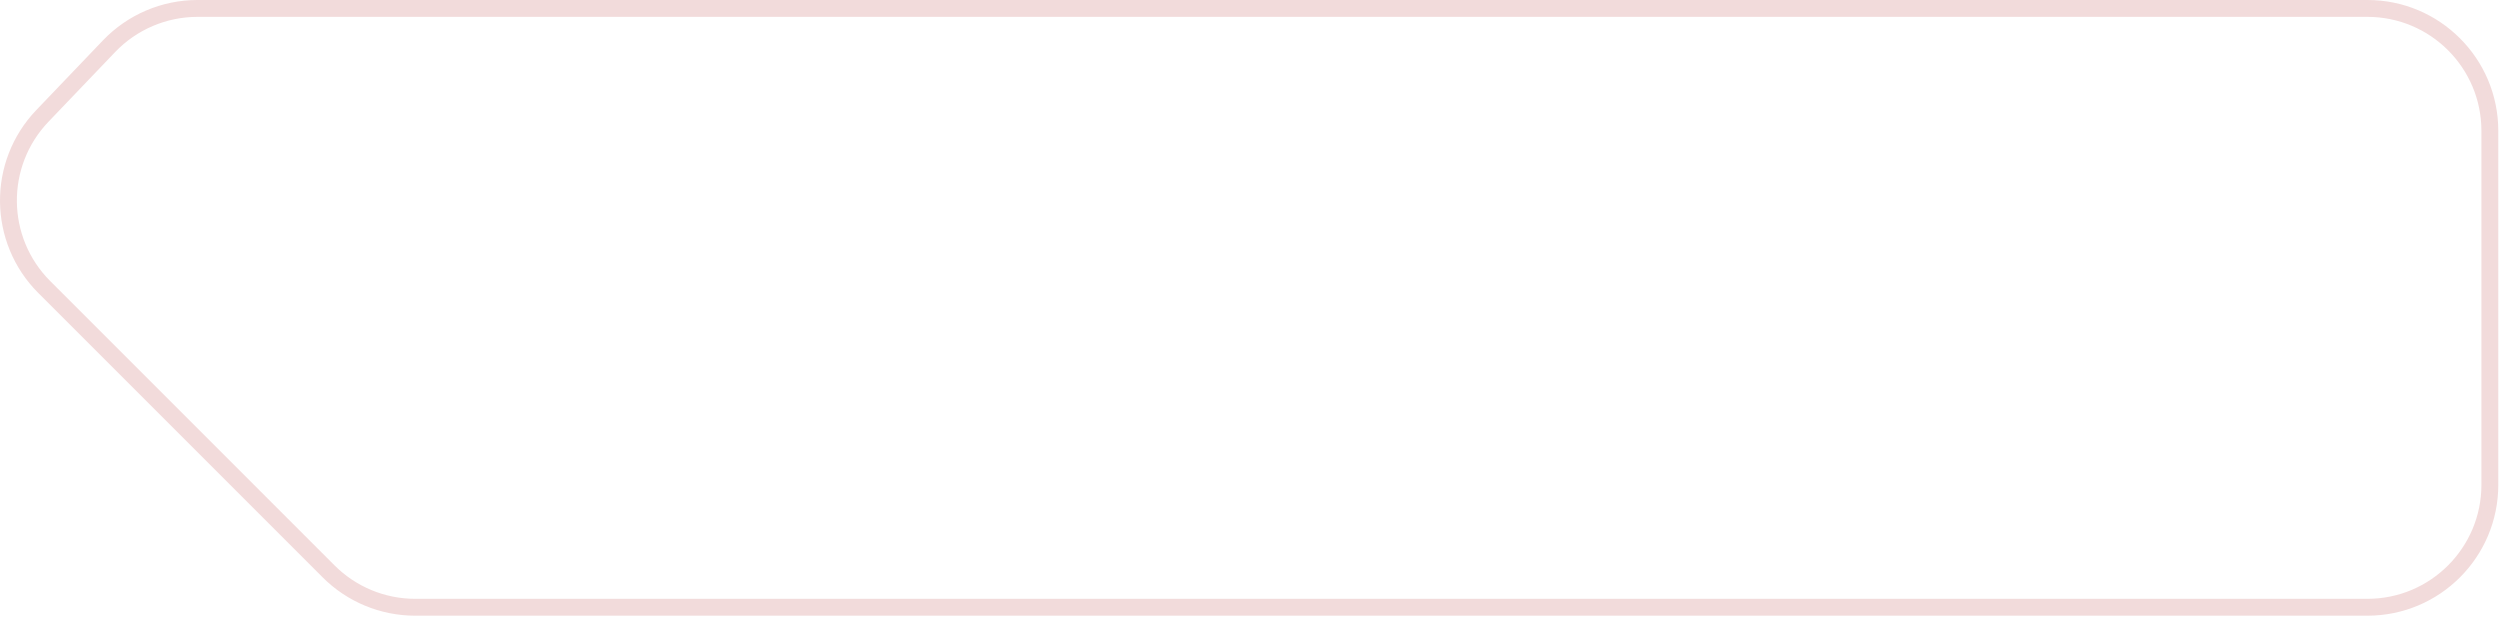
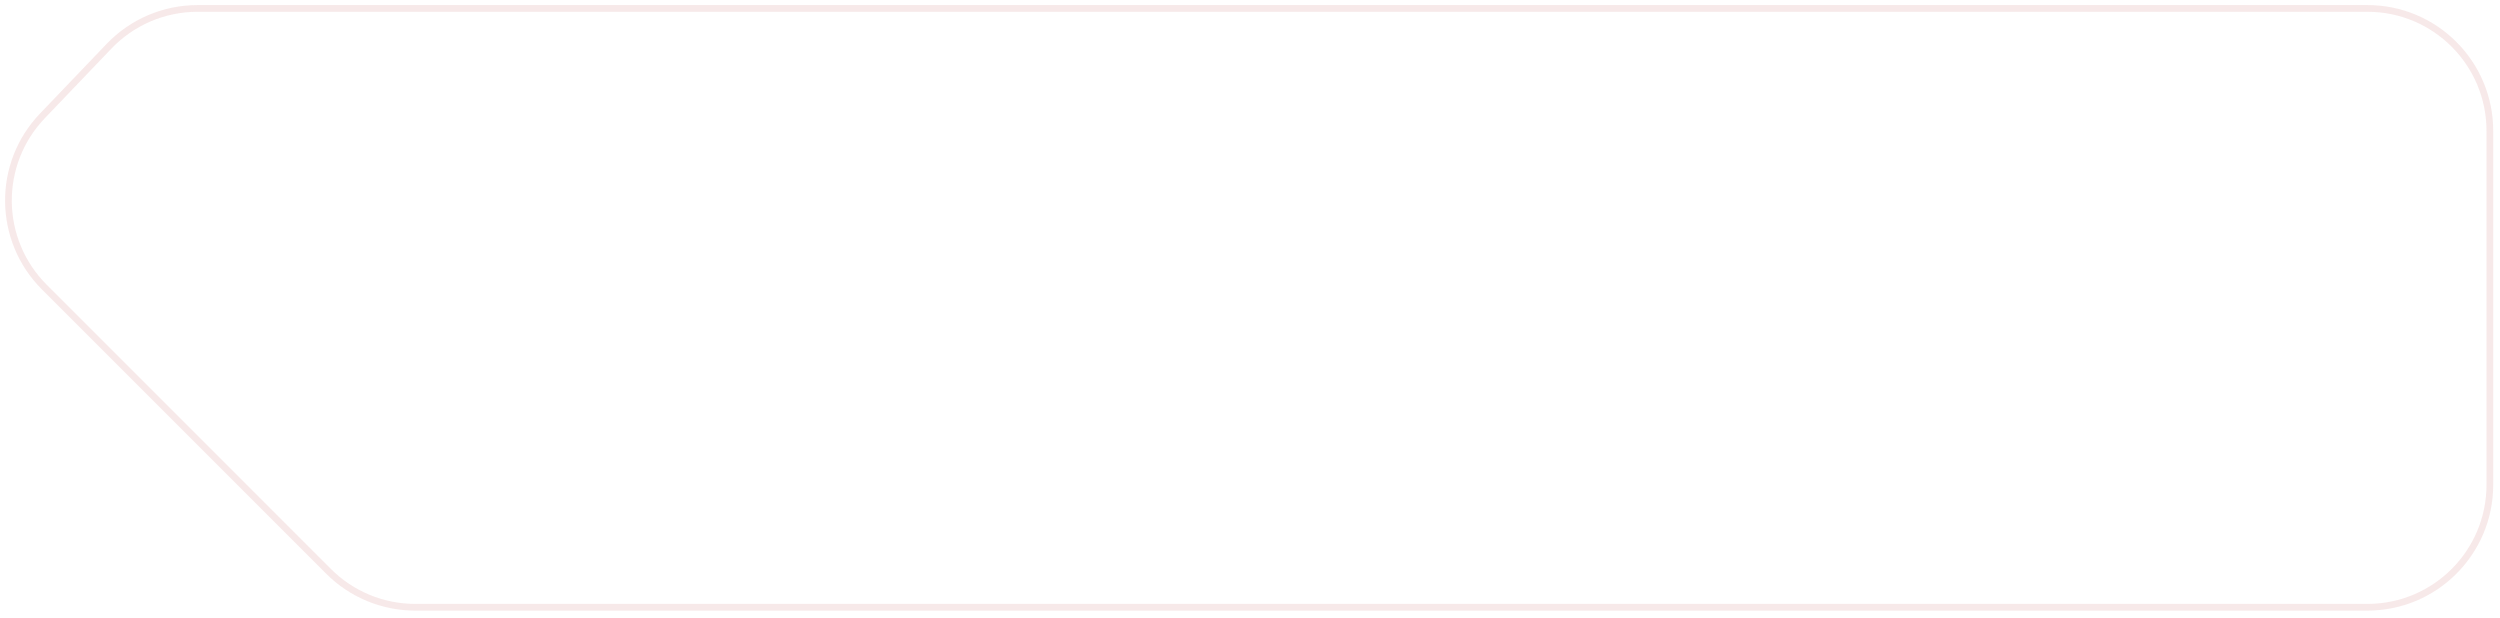
<svg xmlns="http://www.w3.org/2000/svg" width="931" height="230" viewBox="0 0 931 230" fill="none">
-   <path d="M122.377 212.788L16.496 106.908C-1.028 89.383 -1.343 61.069 15.788 43.16L40.603 17.217C49.203 8.226 61.105 3.141 73.547 3.141H881.634C906.812 3.141 927.222 23.551 927.222 48.729V180.552C927.222 205.73 906.811 226.141 881.634 226.141H154.613C142.522 226.141 130.926 221.338 122.377 212.788Z" stroke="#F2DBDB" stroke-width="6.282" />
+   <path d="M122.377 212.788L16.496 106.908C-1.028 89.383 -1.343 61.069 15.788 43.16L40.603 17.217C49.203 8.226 61.105 3.141 73.547 3.141H881.634C906.812 3.141 927.222 23.551 927.222 48.729V180.552C927.222 205.73 906.811 226.141 881.634 226.141H154.613C142.522 226.141 130.926 221.338 122.377 212.788Z" stroke="#f2dbdb9c" stroke-width="2.5" />
</svg>
